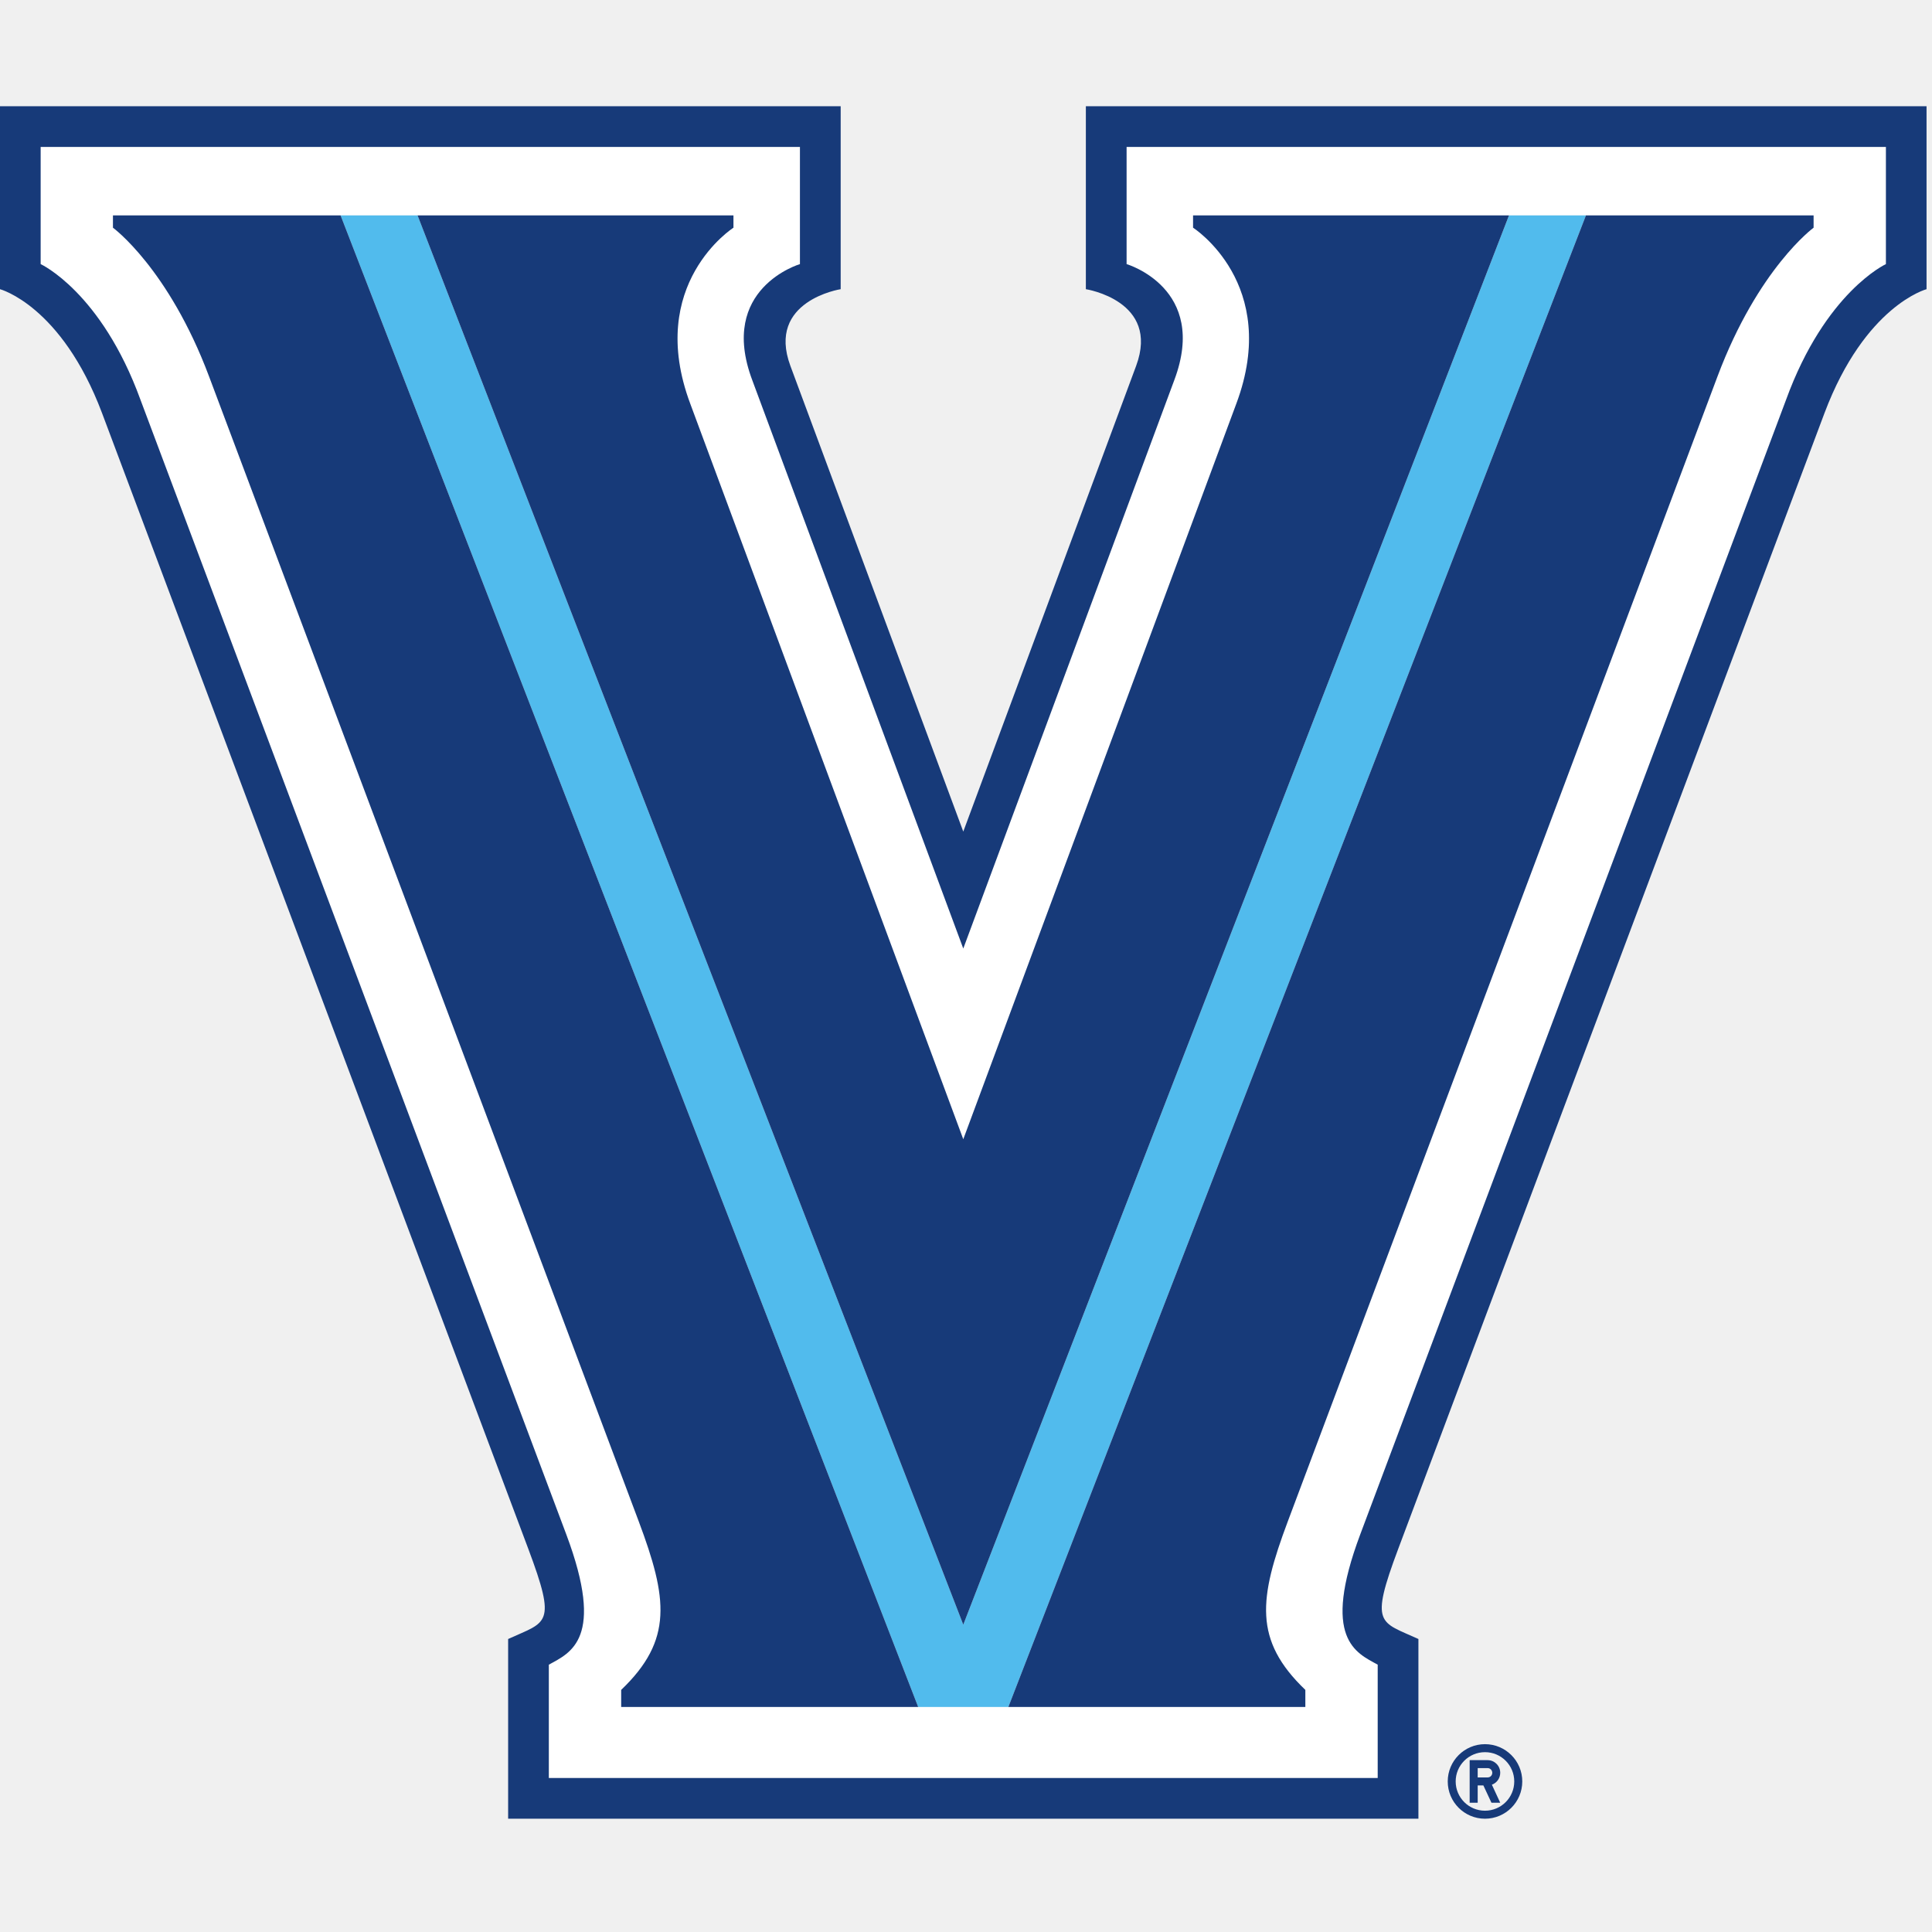
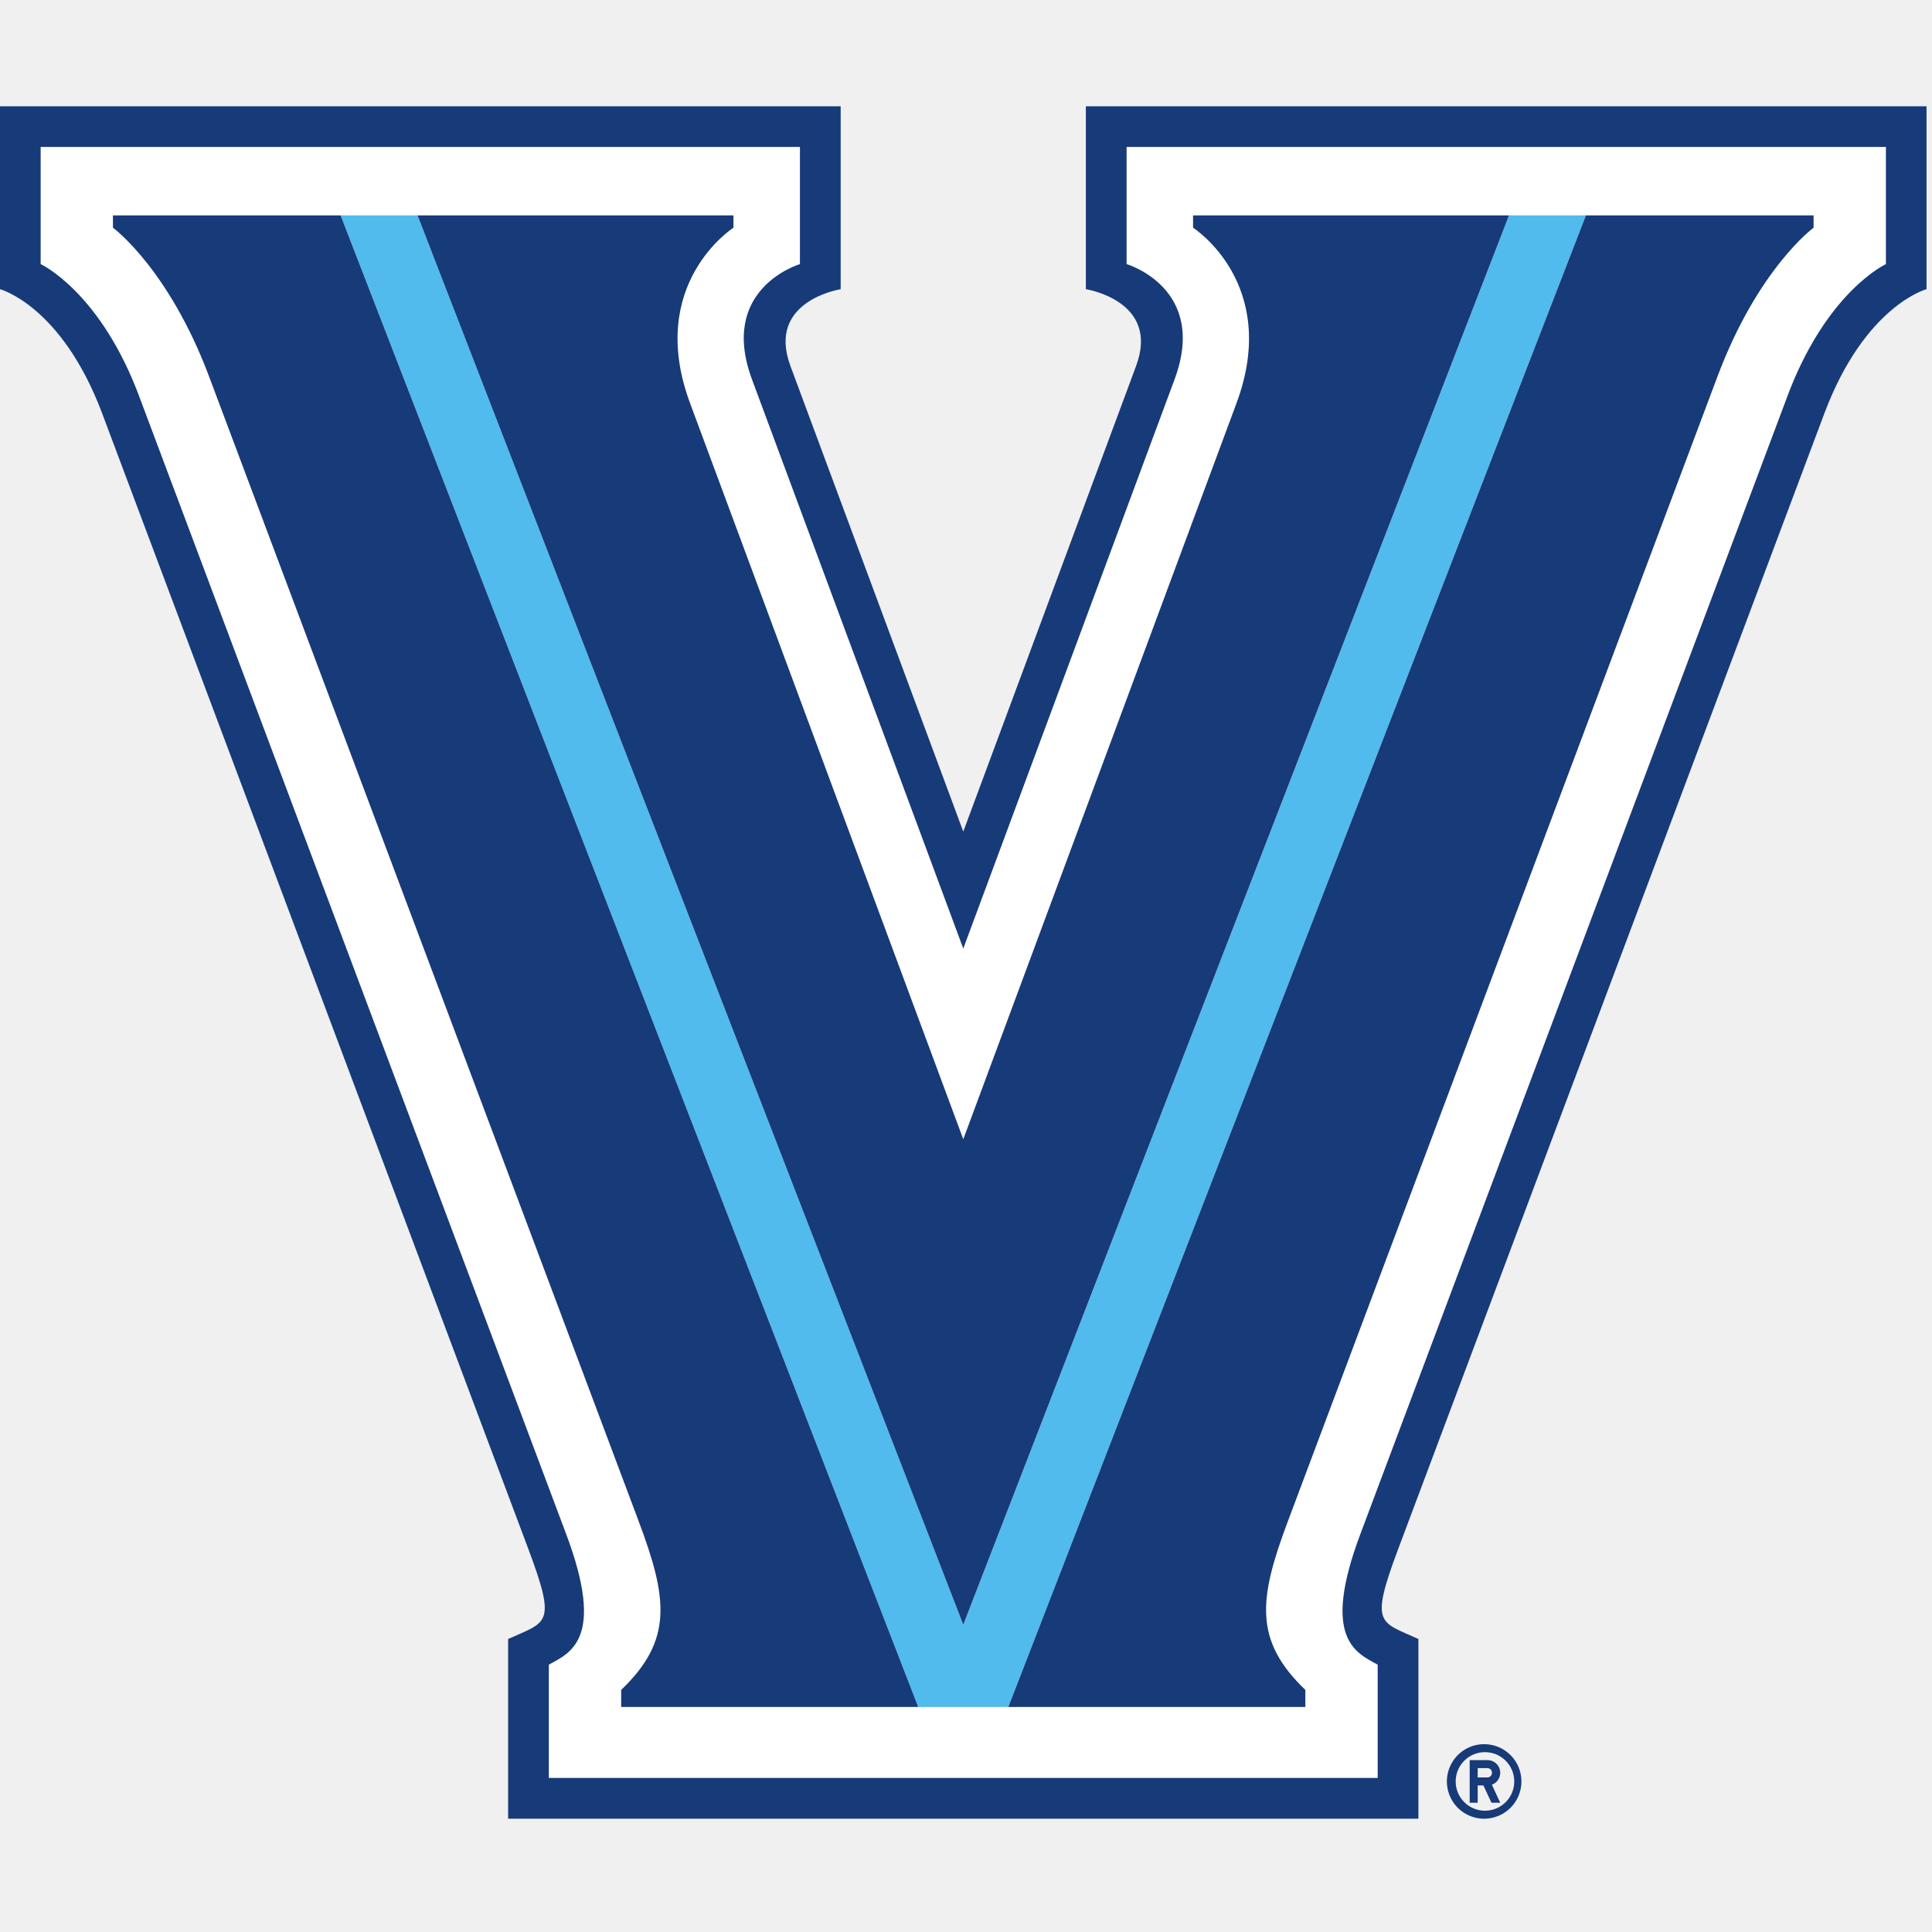
- <svg xmlns="http://www.w3.org/2000/svg" width="200px" height="200px" viewBox="0 0 200 200" version="1.1">
-   <defs />
-   <g id="villanova" stroke="none" stroke-width="1" fill="none" fill-rule="evenodd">
-     <g id="villanova_BGL" transform="translate(0, 11)">
-       <g id="villanova">
-         <g id="g10" transform="translate(100, 88.63637) scale(-1, 1) rotate(-180) translate(-100, -88.63637) translate(0, 0.000004)" fill-rule="nonzero">
-           <g id="g12">
-             <path d="M187.742,164.702 C187.742,164.702 181.994,160.502 177.788,149.289 L133.317,30.791 C130.323,22.812 129.738,18.495 135.128,13.335 L135.128,11.57 L104.386,11.57 L95.049,11.57 L64.305,11.57 L64.305,13.335 C69.699,18.495 69.111,22.812 66.118,30.791 L21.648,149.289 C17.441,160.502 11.693,164.702 11.693,164.702 L11.693,165.974 L35.258,165.974 L43.226,165.974 L75.927,165.974 L75.927,164.702 C75.927,164.702 66.814,158.889 71.454,146.481 L99.718,70.337 L127.983,146.481 C132.623,158.889 123.506,164.702 123.506,164.702 L123.506,165.974 L156.209,165.974 L164.176,165.974 L187.742,165.974 L187.742,164.702 Z M116.624,173.061 L116.624,160.932 C116.624,160.932 125.142,158.436 121.56,148.92 L99.718,90.082 L77.875,148.92 C74.293,158.436 82.81,160.932 82.81,160.932 L82.81,173.061 L4.207,173.061 L4.207,160.932 C4.207,160.932 10.482,158.053 14.545,146.876 L58.617,29.442 C62.687,18.597 59.042,17.177 56.814,15.947 L56.814,4.216 L142.62,4.216 L142.62,15.947 C140.393,17.177 136.747,18.597 140.817,29.442 L184.889,146.876 C188.955,158.053 195.23,160.932 195.23,160.932 L195.23,173.061 L116.624,173.061 Z" id="path14" fill="#FFFFFF" />
-             <polyline id="path16" fill="#51BBED" points="156.209 165.974 99.718 20.085 43.226 165.974 35.258 165.974 95.049 11.57 104.386 11.57 164.176 165.974 156.209 165.974" />
-             <path d="M195.23,160.932 C195.23,160.932 188.955,158.053 184.889,146.876 L140.817,29.442 C136.747,18.597 140.393,17.177 142.62,15.947 L142.62,4.216 L56.814,4.216 L56.814,15.947 C59.042,17.177 62.687,18.597 58.617,29.442 L14.545,146.876 C10.482,158.053 4.207,160.932 4.207,160.932 L4.207,173.061 L82.81,173.061 L82.81,160.932 C82.81,160.932 74.293,158.436 77.875,148.92 L99.718,90.082 L121.56,148.92 C125.142,158.436 116.624,160.932 116.624,160.932 L116.624,173.061 L195.23,173.061 L195.23,160.932 Z M112.408,177.273 L112.408,158.336 C112.408,158.336 120.107,157.148 117.615,150.406 L99.718,102.188 L81.818,150.406 C79.327,157.148 87.027,158.336 87.027,158.336 L87.027,177.273 L0,177.273 L0,158.336 C0,158.336 6.357,156.658 10.56,145.52 L54.681,27.959 C57.682,19.967 56.59,20.435 52.602,18.603 L52.602,0 L146.834,0 L146.834,18.603 C142.847,20.435 141.752,19.967 144.753,27.959 L188.874,145.52 C193.077,156.658 199.435,158.336 199.435,158.336 L199.435,177.273 L112.408,177.273 Z" id="path18" fill="#173A79" />
-             <path d="M11.693,165.974 L11.693,164.702 C11.693,164.702 17.441,160.502 21.648,149.289 L66.118,30.791 C69.111,22.812 69.699,18.495 64.305,13.335 L64.305,11.57 L95.049,11.57 L35.258,165.974 L11.693,165.974" id="path20" fill="#173A79" />
-             <path d="M127.983,146.481 L99.718,70.337 L71.454,146.481 C66.814,158.889 75.927,164.702 75.927,164.702 L75.927,165.974 L43.226,165.974 L99.718,20.085 L156.209,165.974 L123.506,165.974 L123.506,164.702 C123.506,164.702 132.623,158.889 127.983,146.481" id="path22" fill="#173A79" />
-             <path d="M135.128,11.57 L135.128,13.335 C129.738,18.495 130.323,22.812 133.317,30.791 L177.788,149.289 C181.994,160.502 187.742,164.702 187.742,164.702 L187.742,165.974 L164.176,165.974 L104.386,11.57 L135.128,11.57" id="path24" fill="#173A79" />
-             <path d="M153.726,0.829 C152.048,0.829 150.691,2.188 150.691,3.859 C150.691,5.532 152.048,6.889 153.726,6.889 C155.4,6.889 156.755,5.532 156.755,3.859 C156.755,2.188 155.4,0.829 153.726,0.829 Z M153.726,7.717 C151.598,7.717 149.869,5.988 149.869,3.859 C149.869,1.726 151.598,0 153.726,0 C155.855,0 157.585,1.726 157.585,3.859 C157.585,5.988 155.855,7.717 153.726,7.717 Z" id="path26" fill="#173A79" />
-             <path d="M154,4.274 L152.97,4.274 L152.97,5.239 L154,5.239 C154.268,5.239 154.48,5.018 154.48,4.753 C154.48,4.486 154.268,4.274 154,4.274 Z M155.303,4.753 C155.303,5.481 154.717,6.062 154,6.062 L152.139,6.064 L152.139,1.653 L152.97,1.653 L152.97,3.444 L153.559,3.444 L154.395,1.653 L155.303,1.653 L154.438,3.521 C154.941,3.701 155.303,4.186 155.303,4.753 Z" id="path28" fill="#173A79" />
-           </g>
-         </g>
-       </g>
-     </g>
+ <svg xmlns="http://www.w3.org/2000/svg" width="200" height="200">
+   <g fill="none">
+     <path d="M187.742 23.571s-5.748 4.2-9.954 15.413l-44.47 118.498c-2.995 7.979-3.58 12.295 1.81 17.456v1.765H64.305v-1.765c5.394-5.16 4.806-9.477 1.813-17.456L21.648 38.984c-4.207-11.213-9.955-15.413-9.955-15.413v-1.273h64.234v1.273s-9.113 5.812-4.473 18.221l28.264 76.144 28.265-76.144c4.64-12.409-4.477-18.22-4.477-18.22v-1.274h64.236v1.273zm-71.118-8.359v12.129s8.518 2.495 4.936 12.011L99.718 98.19 77.875 39.352c-3.582-9.516 4.935-12.011 4.935-12.011V15.212H4.207v12.129s6.275 2.879 10.338 14.056L58.617 158.83c4.07 10.846.425 12.265-1.803 13.496v11.73h85.806v-11.73c-2.227-1.23-5.873-2.65-1.803-13.496L184.89 41.397c4.066-11.177 10.341-14.056 10.341-14.056V15.212h-78.606z" fill="#FFF" />
+     <path fill="#51BBED" d="M156.21 22.298l-56.492 145.89-56.492-145.89h-7.968l59.791 154.405h9.337l59.79-154.405h-7.967" />
+     <path d="M195.23 27.34s-6.275 2.88-10.34 14.057L140.816 158.83c-4.07 10.846-.424 12.265 1.803 13.496v11.73H56.814v-11.73c2.228-1.23 5.873-2.65 1.803-13.496L14.545 41.397C10.482 30.22 4.207 27.341 4.207 27.341V15.212H82.81v12.129s-8.517 2.495-4.935 12.011L99.718 98.19l21.842-58.838c3.582-9.516-4.936-12.011-4.936-12.011V15.212h78.606v12.129zM112.408 11v18.936s7.699 1.188 5.207 7.93l-17.897 48.22-17.9-48.218c-2.491-6.743 5.209-7.93 5.209-7.93V11H0v18.936s6.357 1.68 10.56 12.816l44.121 117.562c3.001 7.992 1.91 7.524-2.08 9.356v18.603h94.233V169.67c-3.987-1.832-5.082-1.364-2.08-9.356l44.12-117.562c4.203-11.137 10.56-12.816 10.56-12.816V11h-87.026z" fill="#173A79" />
+     <path d="M11.693 22.298v1.273s5.748 4.2 9.955 15.413l44.47 118.498c2.993 7.979 3.58 12.295-1.813 17.456v1.765H95.05L35.258 22.298H11.693m116.29 19.494l-28.265 76.144-28.264-76.144c-4.64-12.409 4.473-18.22 4.473-18.22v-1.274H43.226l56.492 145.89 56.491-145.89h-32.703v1.273s9.117 5.812 4.477 18.221m7.145 134.911v-1.765c-5.39-5.16-4.805-9.477-1.81-17.456l44.47-118.498c4.206-11.213 9.954-15.413 9.954-15.413v-1.273h-23.566l-59.79 154.405h30.742m18.598 10.741a3.033 3.033 0 0 1-3.035-3.03 3.032 3.032 0 0 1 6.064 0 3.03 3.03 0 0 1-3.03 3.03zm0-6.888a3.859 3.859 0 1 0 .003 7.716 3.859 3.859 0 0 0-.003-7.716z" fill="#173A79" />
+     <path d="M154 183.998h-1.03v-.964H154a.483.483 0 0 1 0 .964zm1.303-.478c0-.728-.586-1.31-1.303-1.31h-1.86v4.41h.83v-1.791h.59l.835 1.79h.908l-.865-1.867a1.31 1.31 0 0 0 .865-1.232z" fill="#173A79" />
  </g>
</svg>
